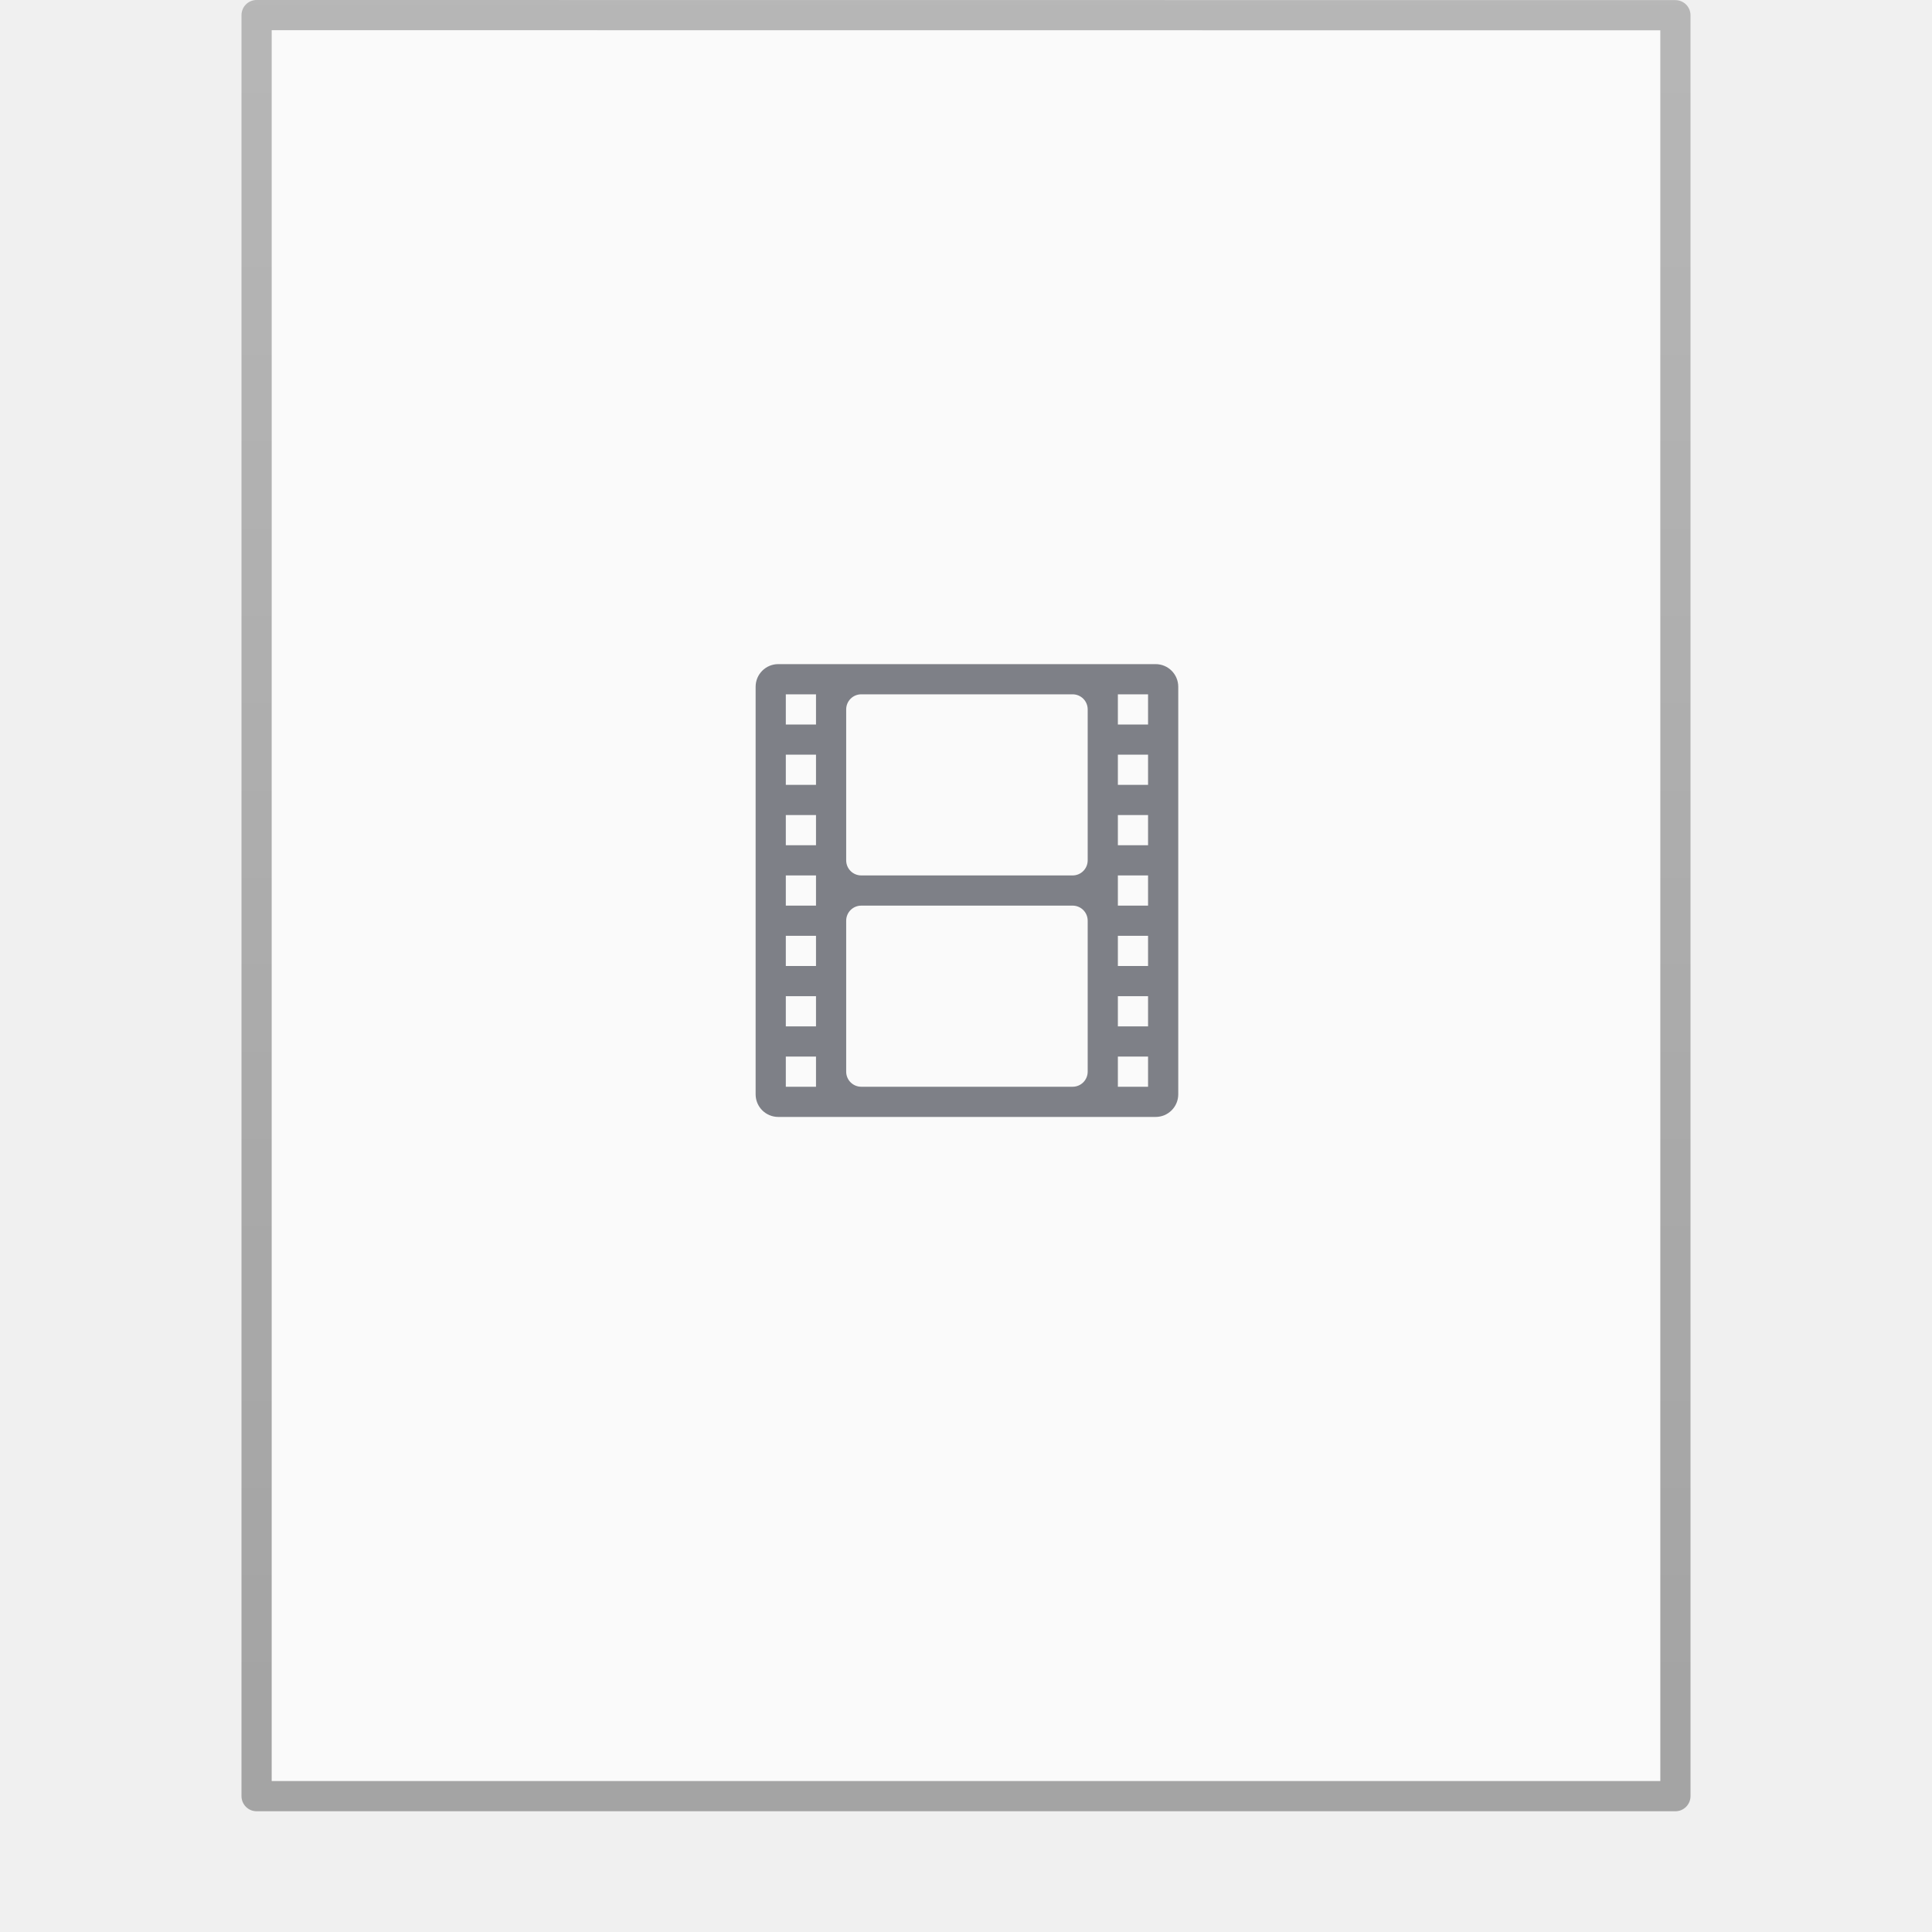
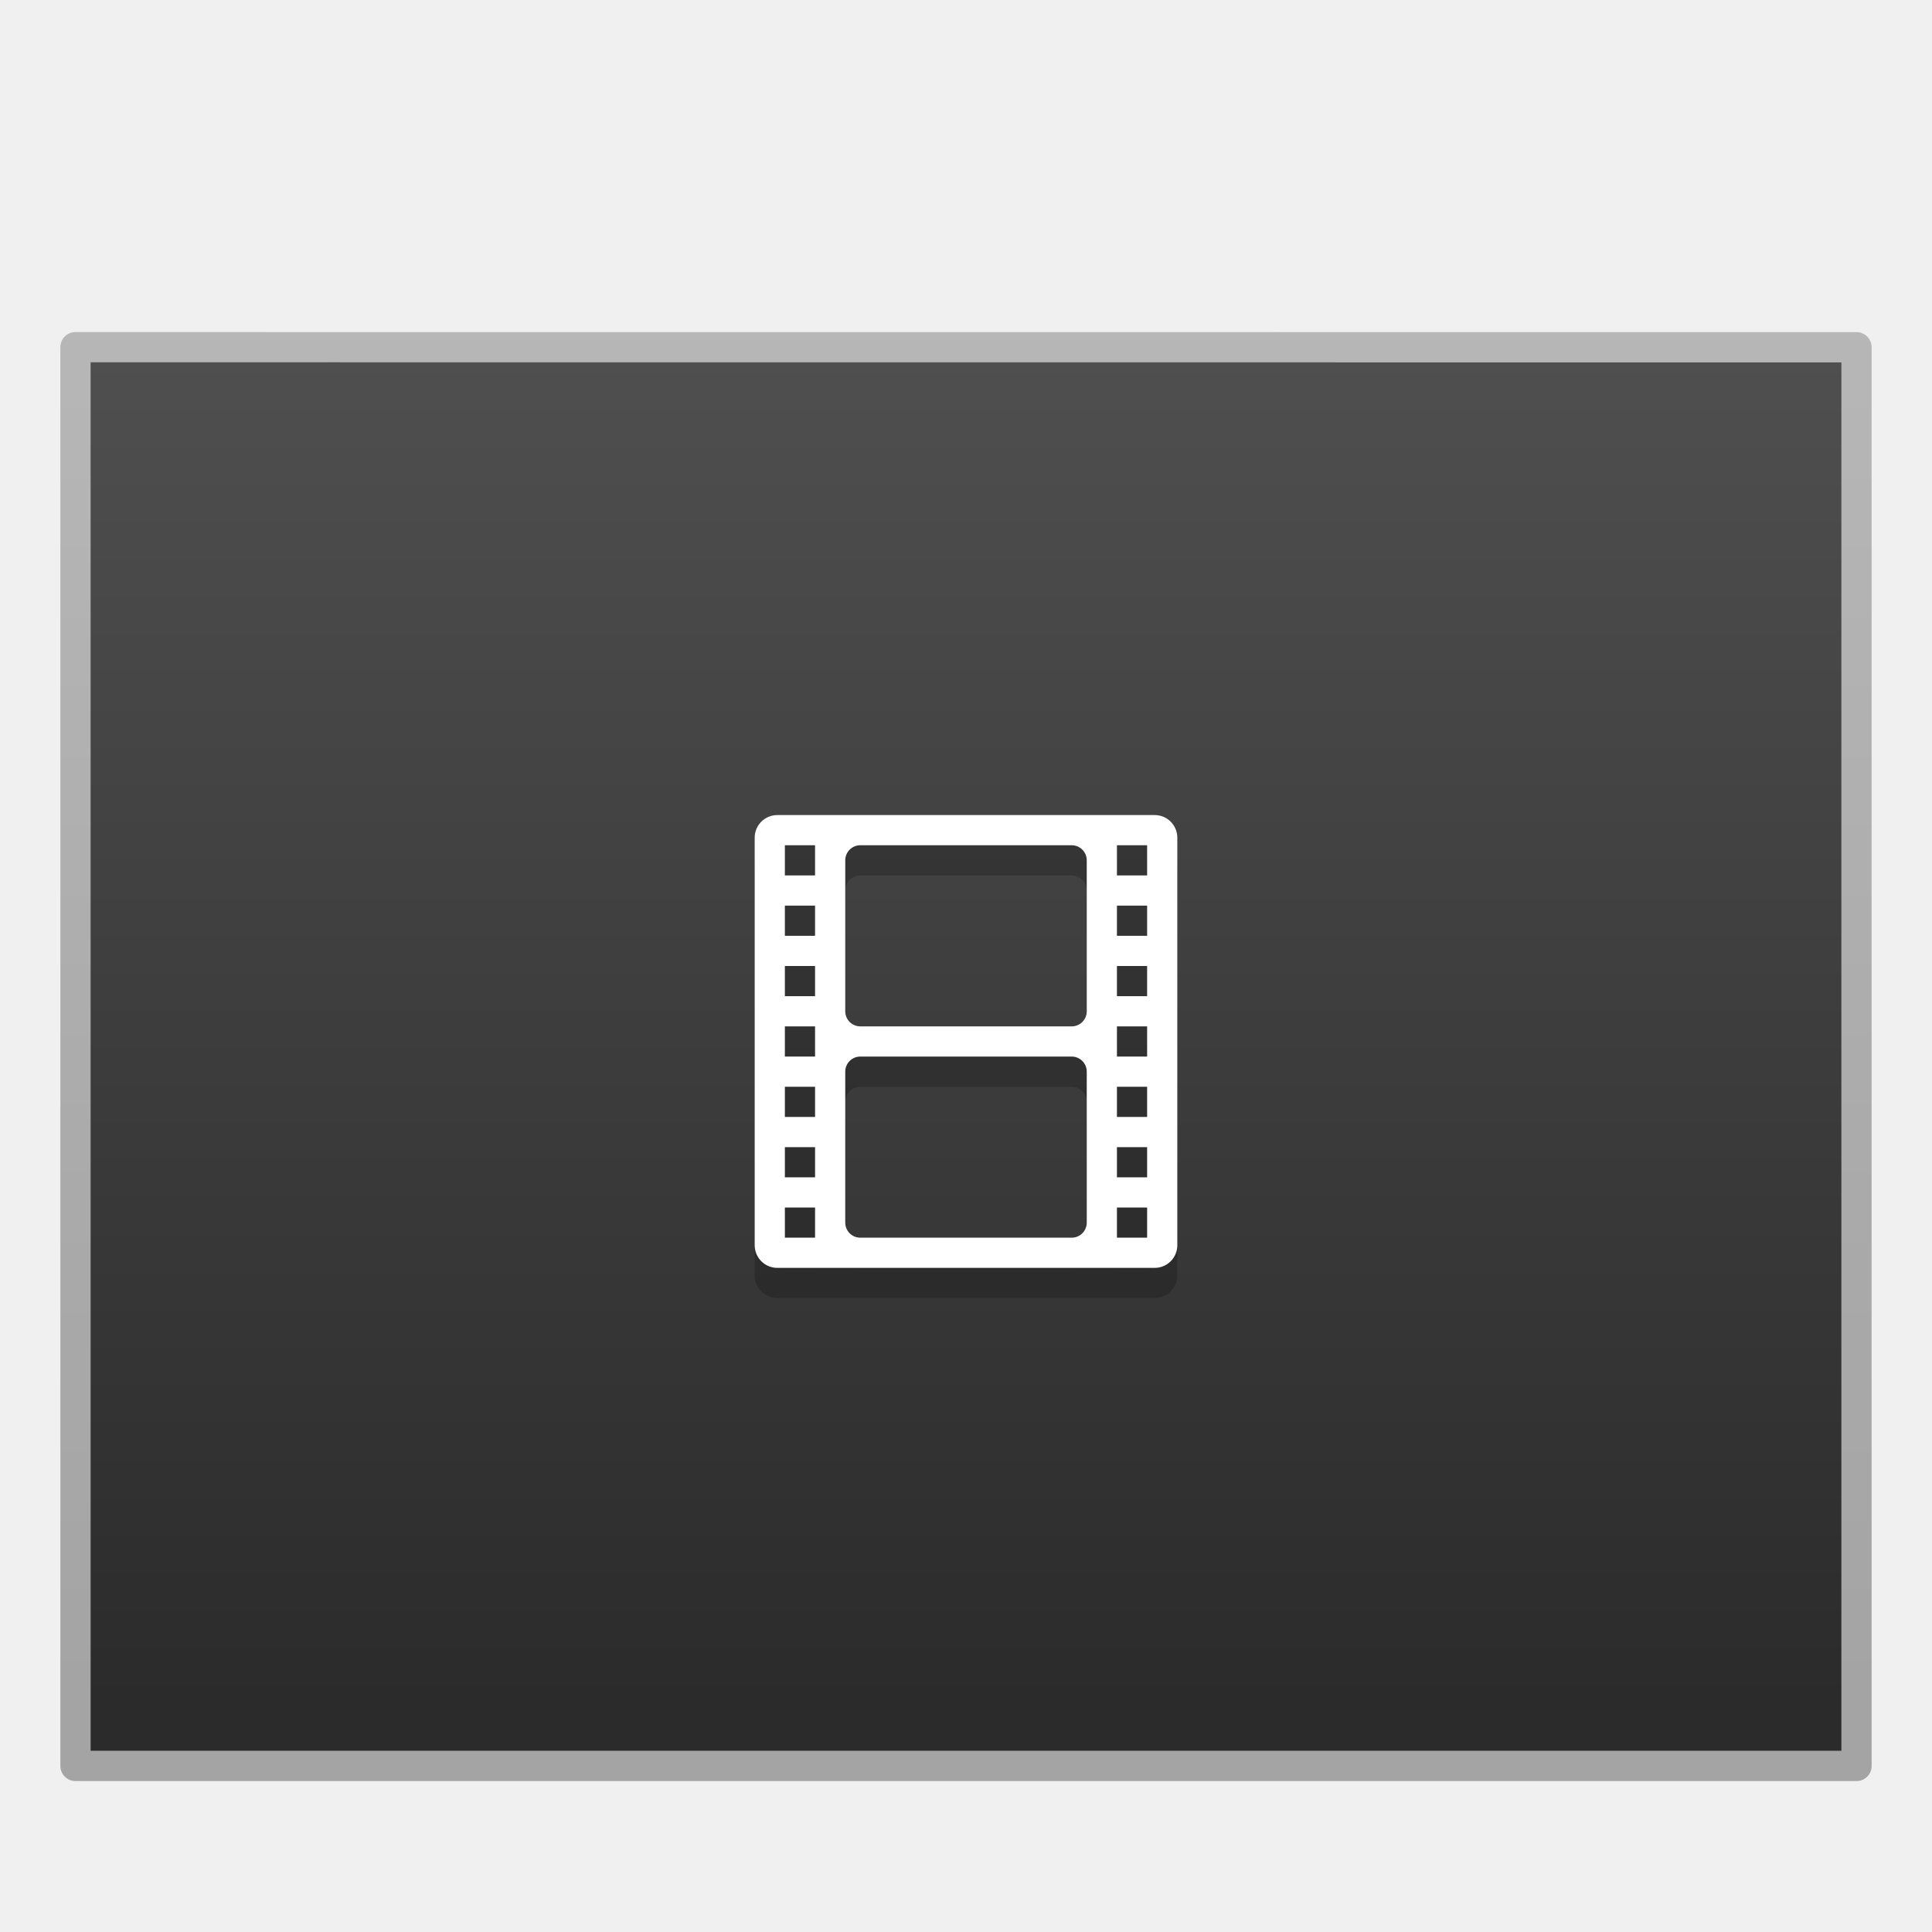
- <svg xmlns="http://www.w3.org/2000/svg" xmlns:xlink="http://www.w3.org/1999/xlink" version="1.1" width="64" height="64" id="svg3130">
-   <defs id="defs3132">
-     <linearGradient x1="-51.786" y1="50.786" x2="-51.786" y2="2.906" id="linearGradient3048" xlink:href="#linearGradient3104-6" gradientUnits="userSpaceOnUse" gradientTransform="matrix(1.084352,0,0,1.199737,79.55086,-4.16286)" />
+ <svg xmlns="http://www.w3.org/2000/svg" xmlns:xlink="http://www.w3.org/1999/xlink" version="1.0" width="64" height="64" id="svg2453">
+   <defs id="defs2455">
    <linearGradient id="linearGradient3104-6">
      <stop id="stop3106-3" style="stop-color:#000000;stop-opacity:0.318" offset="0" />
      <stop id="stop3108-9" style="stop-color:#000000;stop-opacity:0.24" offset="1" />
    </linearGradient>
+     <linearGradient id="linearGradient3600-9">
+       <stop id="stop3602-3" style="stop-color:#505050;stop-opacity:1" offset="0" />
+       <stop id="stop3604-7" style="stop-color:#2b2b2b;stop-opacity:1" offset="1" />
+     </linearGradient>
+     <linearGradient x1="-51.786" y1="50.786" x2="-51.786" y2="2.906" id="linearGradient3163" xlink:href="#linearGradient3104-6" gradientUnits="userSpaceOnUse" gradientTransform="matrix(1.361208,0,0,0.9557205,91.69148,7.785644)" />
+     <linearGradient x1="25.132" y1="0.985" x2="25.132" y2="47.013" id="linearGradient3169" xlink:href="#linearGradient3600-9" gradientUnits="userSpaceOnUse" gradientTransform="matrix(1.657139,0,0,0.9994977,-7.771346,9.478588)" />
  </defs>
-   <path style="display:inline;fill:#fafafa;fill-opacity:1;stroke:none" id="path4160-6" d="m 9,1 c 10.541,0 46,0.004 46,0.004 L 55,59 c 0,0 -30.667,0 -46,0 0,-19.333 0,-38.666 0,-58 z" />
-   <path style="display:inline;fill:none;stroke:url(#linearGradient3048);stroke-width:1;stroke-linecap:butt;stroke-linejoin:round;stroke-miterlimit:4;stroke-dasharray:none;stroke-dashoffset:0;stroke-opacity:1" id="path4160-6-1" d="m 8.5,0.5 c 10.77,0 47,0.004 47,0.004 l 4.9e-5,58.996 c 0,0 -31.333,0 -47,0 0,-19.667 0,-39.333 0,-59 z" />
-   <path id="path4194" d="m 25.781,22 c -0.415,0 -0.75,0.335 -0.75,0.75 l 0,13.5 c 0,0.415 0.335,0.75 0.75,0.75 l 12.5,0 c 0.415,0 0.75,-0.335 0.75,-0.75 l 0,-13.5 c 0,-0.415 -0.335,-0.75 -0.75,-0.75 z m 0.25,1 1,0 0,1 -1,0 z m 2.5,0 7,0 c 0.277,0 0.5,0.223 0.5,0.5 l 0,5 c 0,0.277 -0.223,0.5 -0.5,0.5 l -7,0 c -0.277,0 -0.5,-0.223 -0.5,-0.5 l 0,-5 c 0,-0.277 0.223,-0.5 0.5,-0.5 z m 8.5,0 1,0 0,1 -1,0 z m -11,2 1,0 0,1 -1,0 z m 11,0 1,0 0,1 -1,0 z m -11,2 1,0 0,1 -1,0 z m 11,0 1,0 0,1 -1,0 z m -11,2 1,0 0,1 -1,0 z m 11,0 1,0 0,1 -1,0 z m -8.5,1 7,0 c 0.277,0 0.5,0.223 0.5,0.5 l 0,5 c 0,0.277 -0.223,0.5 -0.5,0.5 l -7,0 c -0.277,0 -0.5,-0.223 -0.5,-0.5 l 0,-5 c 0,-0.277 0.223,-0.5 0.5,-0.5 z m -2.5,1 1,0 0,1 -1,0 z m 11,0 1,0 0,1 -1,0 z m -11,2 1,0 0,1 -1,0 z m 11,0 1,0 0,1 -1,0 z m -11,2 1,0 0,1 -1,0 z m 11,0 1,0 0,1 -1,0 z" style="opacity:1;fill:#7e8087;fill-opacity:1;stroke:none;stroke-width:2;stroke-miterlimit:4;stroke-dasharray:none;stroke-opacity:1" />
+   <path d="m 3,12 c 13.291,0 58,0.003 58,0.003 l 6.9e-5,45.997 c 0,0 -38.667,0 -58,0 0,-15.333 0,-30.666 0,-46 z" id="path4160-6" style="fill:url(#linearGradient3169);fill-opacity:1;stroke:none;display:inline" />
+   <path d="m 2.5,11.5 c 13.52,0 59,0.003 59,0.003 l 6.1e-5,46.997 c 0,0 -39.333,0 -59,0 0,-15.667 0,-31.333 0,-47 z" id="path4160-6-1" style="fill:none;stroke:url(#linearGradient3163);stroke-width:1;stroke-linecap:butt;stroke-linejoin:round;stroke-miterlimit:4;stroke-opacity:1;stroke-dasharray:none;stroke-dashoffset:0;display:inline" />
+   <path id="path4194-3" d="m 25.75,28 c -0.415,0 -0.75,0.335 -0.75,0.75 v 13.5 c 0,0.415 0.335,0.75 0.75,0.75 h 12.5 c 0.415,0 0.75,-0.335 0.75,-0.75 v -13.5 c 0,-0.415 -0.335,-0.75 -0.75,-0.75 z m 0.25,1 h 1 v 1 h -1 z m 2.5,0 h 7 c 0.277,0 0.5,0.223 0.5,0.5 v 5 c 0,0.277 -0.223,0.5 -0.5,0.5 h -7 c -0.277,0 -0.5,-0.223 -0.5,-0.5 v -5 c 0,-0.277 0.223,-0.5 0.5,-0.5 z m 8.5,0 h 1 v 1 h -1 z m -11,2 h 1 v 1 h -1 z m 11,0 h 1 v 1 h -1 z m -11,2 h 1 v 1 h -1 z m 11,0 h 1 v 1 h -1 z m -11,2 h 1 v 1 h -1 z m 11,0 h 1 v 1 h -1 z m -8.5,1 h 7 c 0.277,0 0.5,0.223 0.5,0.5 v 5 c 0,0.277 -0.223,0.5 -0.5,0.5 h -7 c -0.277,0 -0.5,-0.223 -0.5,-0.5 v -5 c 0,-0.277 0.223,-0.5 0.5,-0.5 z m -2.5,1 h 1 v 1 h -1 z m 11,0 h 1 v 1 h -1 z m -11,2 h 1 v 1 h -1 z m 11,0 h 1 v 1 h -1 z m -11,2 h 1 v 1 h -1 z m 11,0 h 1 v 1 h -1 z" style="opacity:0.2;fill:#000000;fill-opacity:1;stroke:none;stroke-width:2;stroke-miterlimit:4;stroke-dasharray:none;stroke-opacity:1" />
+   <path id="path4194" d="m 25.75,27 c -0.415,0 -0.75,0.335 -0.75,0.75 v 13.5 c 0,0.415 0.335,0.75 0.75,0.75 h 12.5 c 0.415,0 0.75,-0.335 0.75,-0.75 v -13.5 c 0,-0.415 -0.335,-0.75 -0.75,-0.75 z m 0.25,1 h 1 v 1 h -1 z m 2.5,0 h 7 c 0.277,0 0.5,0.223 0.5,0.5 v 5 c 0,0.277 -0.223,0.5 -0.5,0.5 h -7 c -0.277,0 -0.5,-0.223 -0.5,-0.5 v -5 c 0,-0.277 0.223,-0.5 0.5,-0.5 z m 8.5,0 h 1 v 1 h -1 z m -11,2 h 1 v 1 h -1 z m 11,0 h 1 v 1 h -1 z m -11,2 h 1 v 1 h -1 z m 11,0 h 1 v 1 h -1 z m -11,2 h 1 v 1 h -1 z m 11,0 h 1 v 1 h -1 z m -8.5,1 h 7 c 0.277,0 0.5,0.223 0.5,0.5 v 5 c 0,0.277 -0.223,0.5 -0.5,0.5 h -7 c -0.277,0 -0.5,-0.223 -0.5,-0.5 v -5 c 0,-0.277 0.223,-0.5 0.5,-0.5 z m -2.5,1 h 1 v 1 h -1 z m 11,0 h 1 v 1 h -1 z m -11,2 h 1 v 1 h -1 z m 11,0 h 1 v 1 h -1 z m -11,2 h 1 v 1 h -1 z m 11,0 h 1 v 1 h -1 z" style="opacity:1;fill:#ffffff;fill-opacity:1;stroke:none;stroke-width:2;stroke-miterlimit:4;stroke-dasharray:none;stroke-opacity:1" />
</svg>
